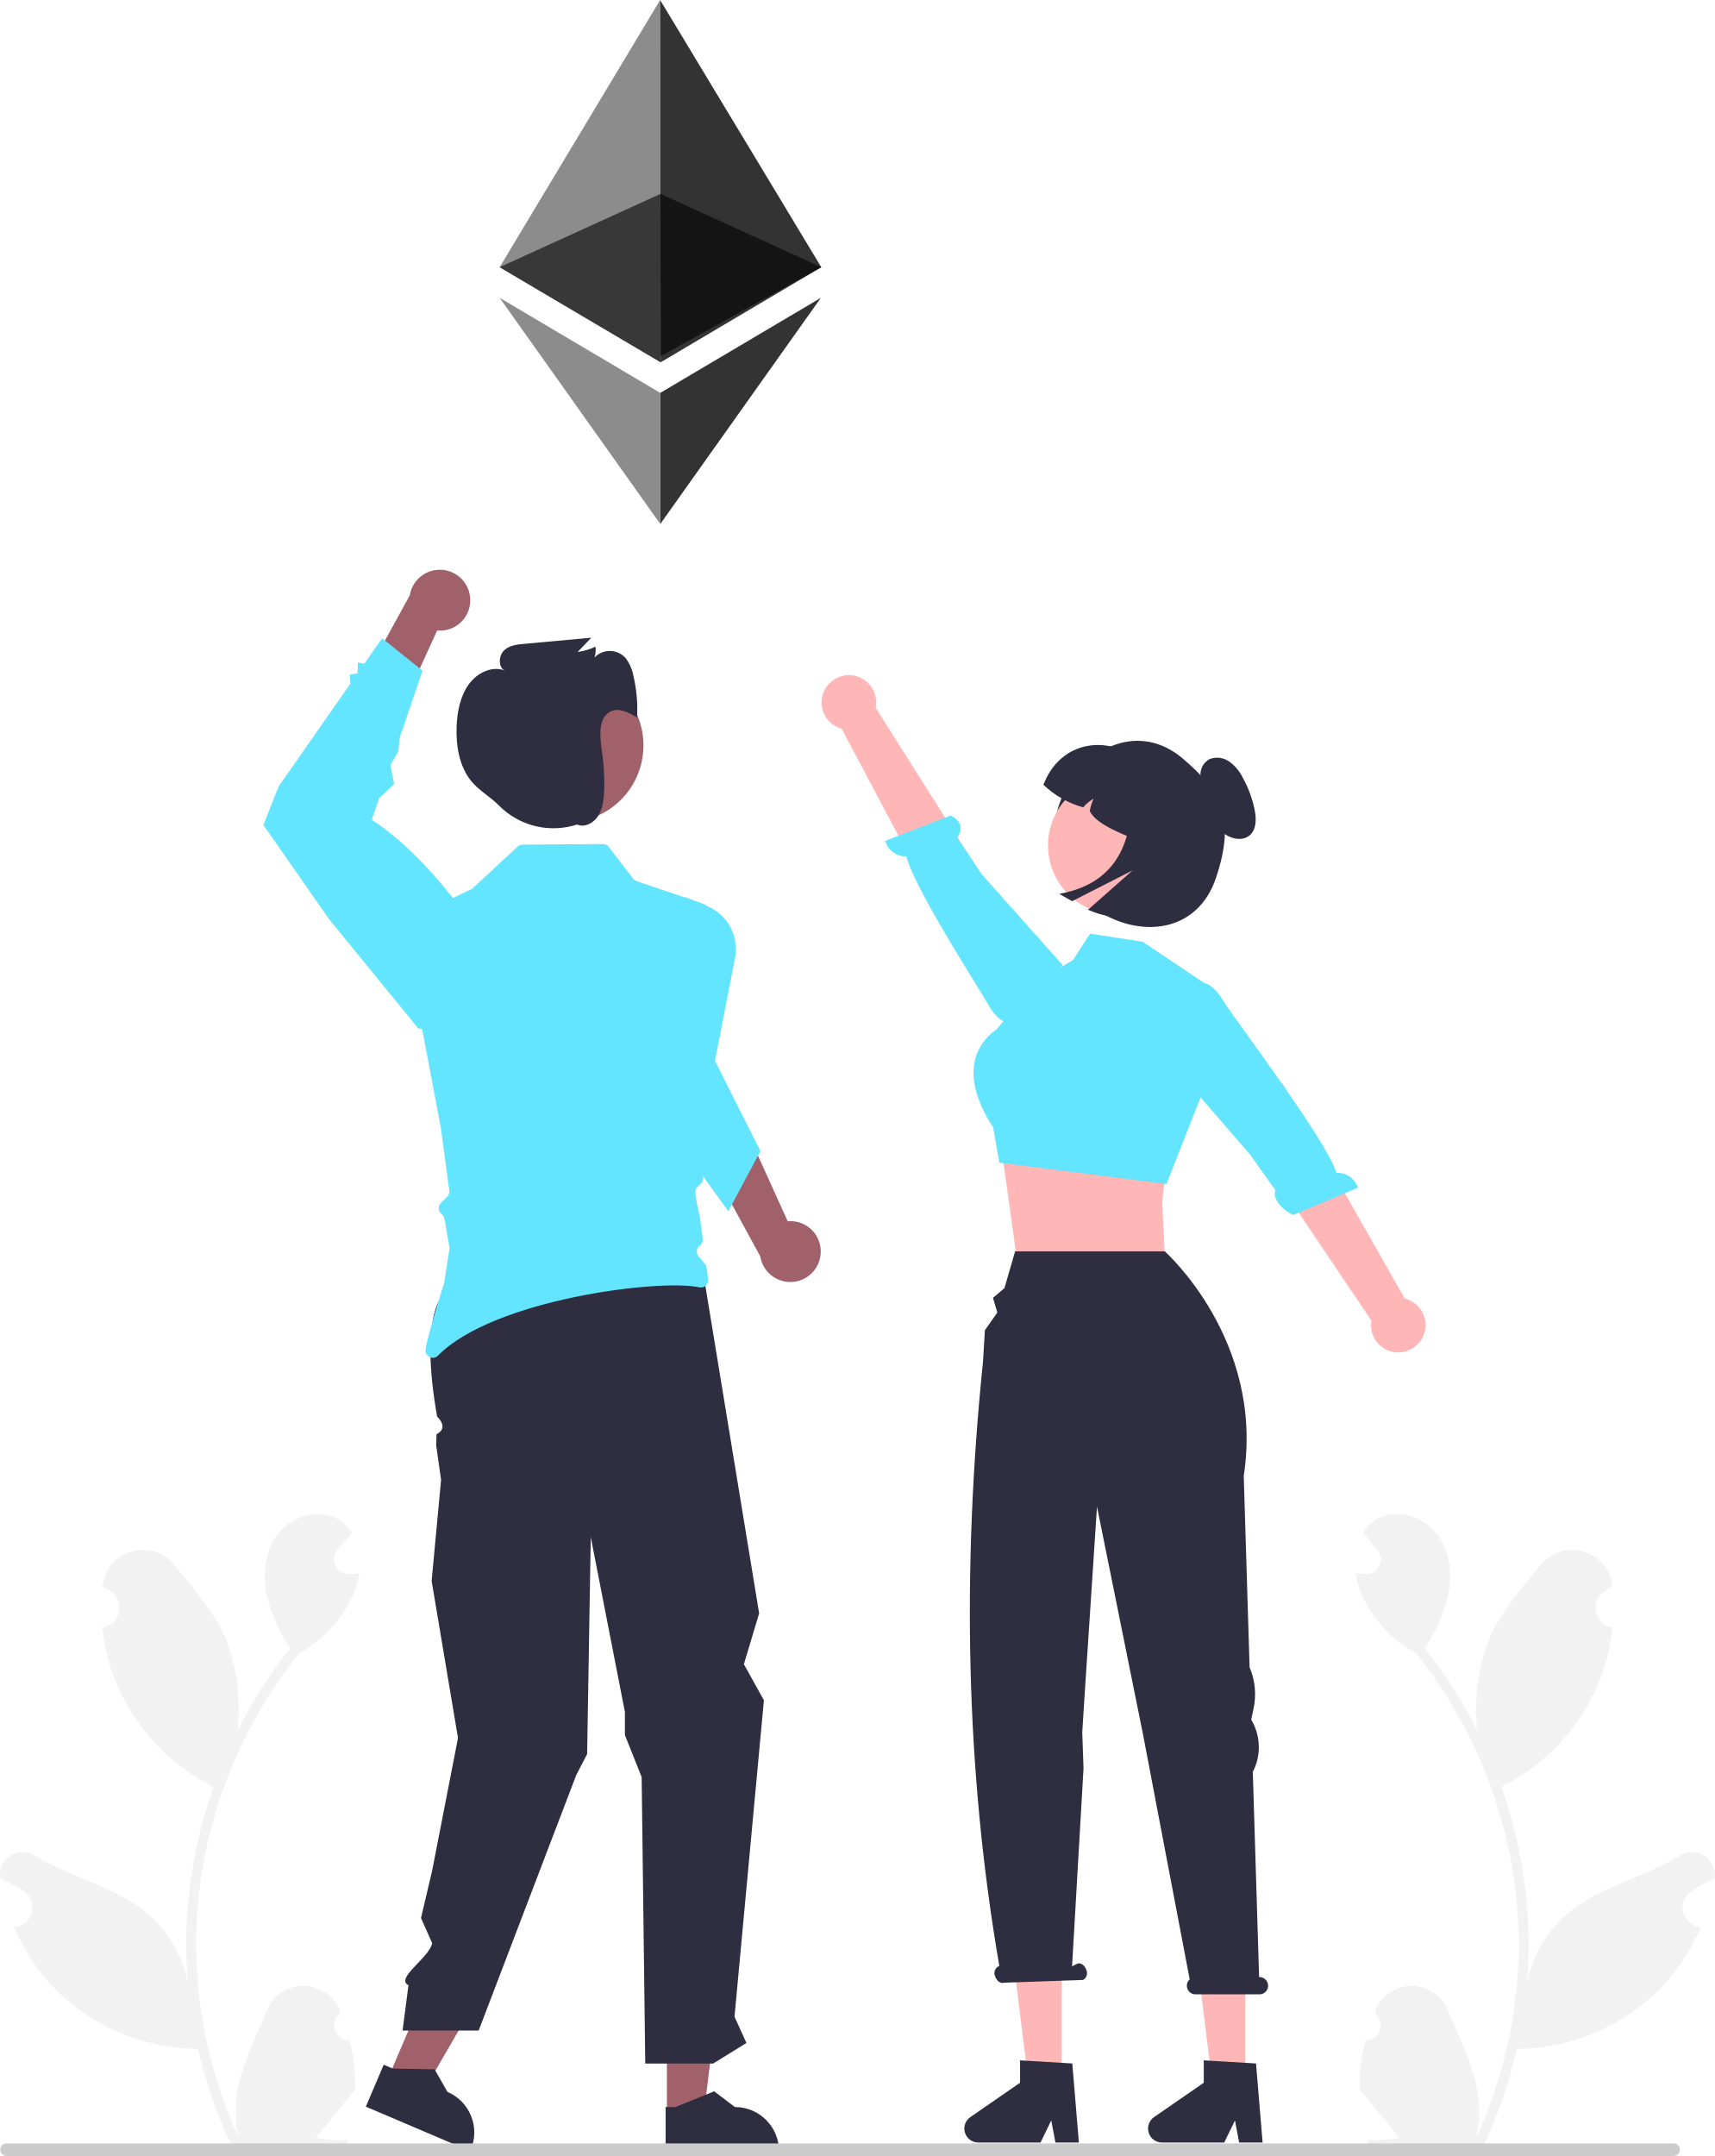
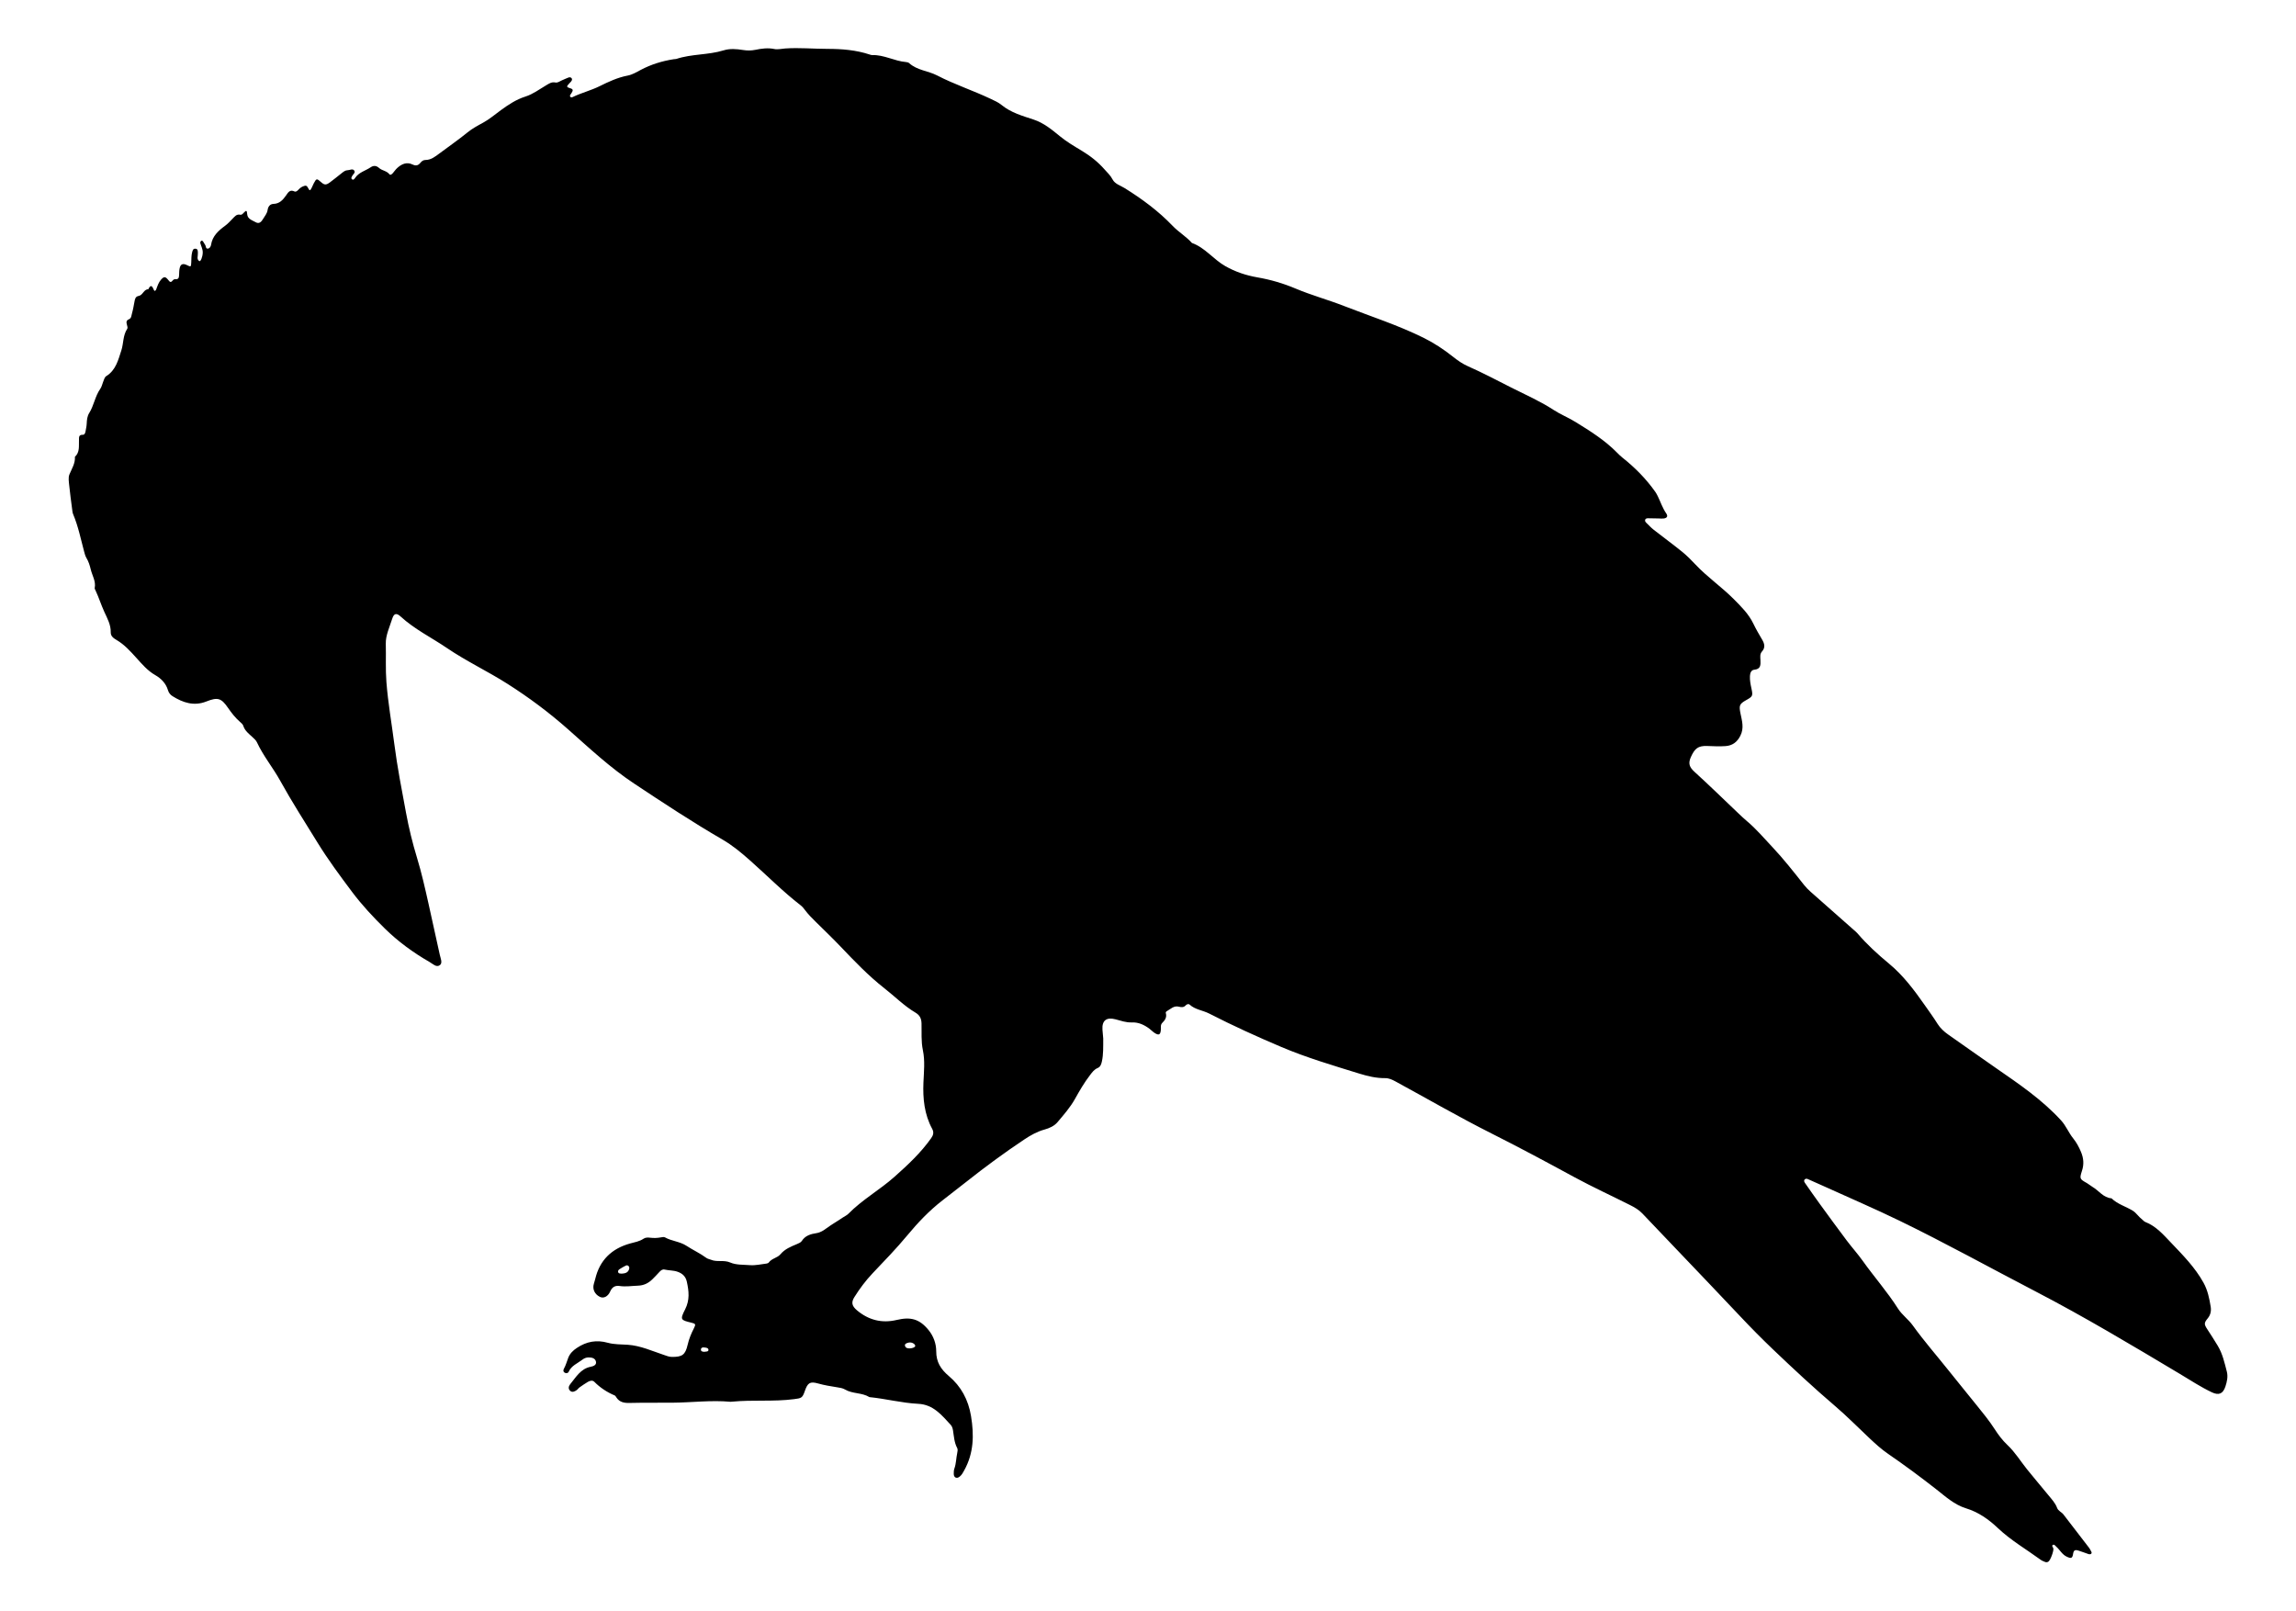
- <svg xmlns="http://www.w3.org/2000/svg" data-name="Layer 1" width="423.876" height="532.804" viewBox="0 0 423.876 532.804">
-   <path d="M474.453,687.758a3.613,3.613,0,0,1-2.619-6.263c.091-.362.156-.622.248-.984q-.049-.118-.098-.236a9.703,9.703,0,0,0-17.898.067c-2.927,7.051-6.654,14.113-7.572,21.568a28.705,28.705,0,0,0,.504,9.872A115.086,115.086,0,0,1,436.548,663.983a111.08,111.08,0,0,1,.689-12.392q.571-5.06,1.584-10.047a116.419,116.419,0,0,1,23.087-49.342,30.983,30.983,0,0,0,12.886-13.369,23.633,23.633,0,0,0,2.149-6.458c-.627.082-1.265.134-1.892.175-.195.01-.401.021-.597.031l-.074.003a3.58,3.58,0,0,1-2.94-5.832q.406-.5.813-.999c.411-.514.833-1.018,1.244-1.532a1.782,1.782,0,0,0,.134-.154c.473-.586.946-1.162,1.419-1.748a10.352,10.352,0,0,0-3.394-3.28c-4.741-2.777-11.281-.854-14.706,3.435-3.435,4.288-4.083,10.304-2.89,15.662a41.485,41.485,0,0,0,5.738,12.793c-.257.329-.525.648-.782.977a117.171,117.171,0,0,0-12.23,19.375,48.709,48.709,0,0,0-2.908-22.624c-2.783-6.715-8.001-12.37-12.595-18.175-5.519-6.973-16.835-3.93-17.807,4.909q-.014.128-.028.257,1.024.577,2.004,1.226a4.901,4.901,0,0,1-1.976,8.919l-.1.015a48.767,48.767,0,0,0,1.285,7.291,50.21,50.21,0,0,0,25,31.468c.401.206.792.411,1.193.607a119.597,119.597,0,0,0-6.438,30.296,113.434,113.434,0,0,0,.082,18.315l-.031-.216a29.974,29.974,0,0,0-10.232-17.308c-7.874-6.469-18.999-8.851-27.494-14.05a5.625,5.625,0,0,0-8.616,5.473q.017.114.035.227a32.925,32.925,0,0,1,3.692,1.779q1.024.578,2.004,1.226a4.901,4.901,0,0,1-1.976,8.919l-.1.015c-.072.01-.134.021-.206.031a48.808,48.808,0,0,0,8.978,14.058A50.254,50.254,0,0,0,437,689.929h.01a119.563,119.563,0,0,0,8.032,23.447h28.692c.103-.319.195-.648.288-.967a32.599,32.599,0,0,1-7.939-.473c2.129-2.612,4.257-5.245,6.386-7.857a1.781,1.781,0,0,0,.134-.154c1.08-1.337,2.17-2.663,3.25-4l.001-.002a47.75,47.75,0,0,0-1.399-12.164Z" transform="translate(-388.0619 -183.5979)" fill="#f2f2f2" />
-   <path d="M725.547,687.758a3.613,3.613,0,0,0,2.619-6.263c-.091-.362-.156-.622-.248-.984q.049-.118.098-.236a9.703,9.703,0,0,1,17.898.067c2.927,7.051,6.654,14.113,7.572,21.568a28.705,28.705,0,0,1-.504,9.872A115.086,115.086,0,0,0,763.452,663.983a111.08,111.08,0,0,0-.689-12.392q-.571-5.06-1.584-10.047a116.419,116.419,0,0,0-23.087-49.342,30.983,30.983,0,0,1-12.886-13.369,23.633,23.633,0,0,1-2.149-6.458c.627.082,1.265.134,1.892.175.195.01.401.021.597.031l.074.003a3.58,3.58,0,0,0,2.94-5.832q-.406-.5-.813-.999c-.411-.514-.833-1.018-1.244-1.532a1.782,1.782,0,0,1-.134-.154c-.473-.586-.946-1.162-1.419-1.748a10.352,10.352,0,0,1,3.394-3.28c4.741-2.777,11.281-.854,14.706,3.435,3.435,4.288,4.083,10.304,2.89,15.662a41.485,41.485,0,0,1-5.738,12.793c.257.329.525.648.782.977a117.171,117.171,0,0,1,12.23,19.375,48.709,48.709,0,0,1,2.908-22.624c2.783-6.715,8.001-12.37,12.595-18.175,5.519-6.973,16.835-3.93,17.807,4.909q.014.128.028.257-1.024.577-2.004,1.226a4.901,4.901,0,0,0,1.976,8.919l.1.015a48.767,48.767,0,0,1-1.285,7.291,50.21,50.21,0,0,1-25,31.468c-.401.206-.792.411-1.193.607a119.597,119.597,0,0,1,6.438,30.296,113.434,113.434,0,0,1-.082,18.315l.031-.216a29.974,29.974,0,0,1,10.232-17.308c7.874-6.469,18.999-8.851,27.494-14.05a5.625,5.625,0,0,1,8.616,5.473q-.017.114-.035.227a32.925,32.925,0,0,0-3.692,1.779q-1.024.578-2.004,1.226a4.901,4.901,0,0,0,1.976,8.919l.1.015c.072.01.134.021.206.031a48.808,48.808,0,0,1-8.978,14.058A50.254,50.254,0,0,1,763,689.929h-.01a119.563,119.563,0,0,1-8.032,23.447H726.266c-.103-.319-.195-.648-.288-.967a32.599,32.599,0,0,0,7.939-.473c-2.129-2.612-4.257-5.245-6.386-7.857a1.781,1.781,0,0,1-.134-.154c-1.08-1.337-2.17-2.663-3.25-4l-.001-.002a47.75,47.75,0,0,1,1.399-12.164Z" transform="translate(-388.0619 -183.5979)" fill="#f2f2f2" />
-   <polygon points="95.525 514.522 103.913 518.096 121.692 487.445 109.312 482.17 95.525 514.522" fill="#a0616a" />
-   <polygon points="164.839 522.46 173.956 522.459 178.294 487.291 164.837 487.292 164.839 522.46" fill="#a0616a" />
-   <path d="M552.58,715.569l28.037-.001V715.213a10.914,10.914,0,0,0-10.913-10.913h-.001l-5.121-3.885-9.555,3.886-2.447 0Z" transform="translate(-388.0619 -183.5979)" fill="#2f2e41" />
-   <path d="M478.487,704.209,504.28,715.2l.139-.326a10.914,10.914,0,0,0-5.761-14.318l-.001-0-3.188-5.582-10.314-.172-2.252-.96Z" transform="translate(-388.0619 -183.5979)" fill="#2f2e41" />
-   <path d="M561.844,497.923,575.701,582.297l-3.771,12.573,4.948,8.905-7.267,78.204,2.95,6.494-8.242,5.083H547.549l-.89-70.799-4.143-10.395V606.634l-8.433-43.171-.9,53.613-2.692,5.193-24.119,63.138H487.567l1.454-11.204h0c-3.369-1.706,5.059-6.691,5.868-10.38l-2.769-6.23,2.769-11.768,6.378-32.729-6.517-38.806,2.334-24.978-1.215-8.544.092-2.763s3.214-1.24.145-4.336c-4.25-24.091.978-29.319.978-29.319L518.01,492.102Z" transform="translate(-388.0619 -183.5979)" fill="#2f2e41" />
-   <circle id="a947ada5-bf6f-4e8a-be72-c0404926012e" data-name="ab6171fa-7d69-4734-b81c-8dff60f9761b" cx="140.038" cy="184.204" r="19.004" fill="#a0616a" />
-   <path d="M504.273,331.347a7.478,7.478,0,0,1-8.159,8.058l-11.042,24.173-7.328-11.706,11.609-21.161a7.519,7.519,0,0,1,14.92.635Z" transform="translate(-388.0619 -183.5979)" fill="#a0616a" />
-   <path d="M563.09,499.739a1.786,1.786,0,0,1-2.15,1.99c-9.95-2.15-51.01,3.01-64.61,16.87a1.796,1.796,0,0,1-3.08-1.39c.24-2.98,4.57-16.46,4.57-16.46l1.32-8.4a1.947,1.947,0,0,0,0-.59l-1.21-6.95a1.821,1.821,0,0,0-.5-.96l-.41-.41a1.799,1.799,0,0,1,0-2.54l1.59-1.58a1.841,1.841,0,0,0,.51-1.51l-2.11-15.6c-.01-.03-.01-.07-.02-.1l-9.32-49.22a1.798,1.798,0,0,1,.99-1.95l15.84-7.57a1.767,1.767,0,0,0,.45-.3l11.06-10.26a1.854,1.854,0,0,1,1.2-.48l19.88-.15a1.81,1.81,0,0,1,1.43.7l6.05,7.87a1.794,1.794,0,0,0,.84.6l4.1,1.39,11.84,4.02.55.19a1.784,1.784,0,0,1,1.2,1.62.859.859,0,0,1,.01.16l-2.96,61.26a1.94,1.94,0,0,0,.14.79l1.42,3.31a1.805,1.805,0,0,1-.41,2c-.42.4-.9.86-1.2,1.2-.61.67.69,5.98.89,6.75a1.414,1.414,0,0,1,.04.2l.73,5.49a1.784,1.784,0,0,1-.74,1.69,1.789,1.789,0,0,0-.32,2.62l1.6,1.89a1.908,1.908,0,0,1,.41.93Z" transform="translate(-388.0619 -183.5979)" fill="#63e4ff" />
-   <path d="M523.238,385.876q-.122-.268-.243-.538c.031.001.062.005.093.006Z" transform="translate(-388.0619 -183.5979)" fill="#2f2e41" />
-   <path d="M590.903,493.488a7.478,7.478,0,0,0-8.138-8.079l-10.98-24.202-7.358,11.687,11.555,21.191a7.519,7.519,0,0,0,14.921-.597Z" transform="translate(-388.0619 -183.5979)" fill="#a0616a" />
-   <path d="M576.02,468.079l-.61,1.14-6.43,12.02-.9,1.68-6.28-8.65-20.61-28.38,2.93-17.8,5.39-22.3,7.99-.46,5.6,2.29h0a11.499,11.499,0,0,1,6.64,12.723L564.78,445.739Z" transform="translate(-388.0619 -183.5979)" fill="#63e4ff" />
-   <path d="M544.645,350.702a10.695,10.695,0,0,0-1.86-4.373,5.23,5.23,0,0,0-7.791-.237,5.735,5.735,0,0,0,.252-2.69,14.571,14.571,0,0,1-4.399,1.308l3.372-3.521-16.787,1.542c-1.733.159-3.606.385-4.878,1.701-1.272,1.316-1.343,4.125.265,4.859-3.169-1.193-6.807.539-8.898,3.441-2.091,2.902-2.86,6.73-3.002,10.443-.183,4.815.714,9.942,3.654,13.487,1.922,2.318,4.543,3.764,6.67,5.849l.064.063a18.908,18.908,0,0,0,18.303,5.099c.363-.1.723-.21,1.085-.314,1.809.818,4.062-.3,5.204-2.12,1.218-1.94,1.458-4.422,1.51-6.786a55.635,55.635,0,0,0-.57-9.245c-.503-3.446-.957-7.86,1.772-9.591,2.125-1.348,4.765-.018,6.905,1.302A35.53,35.53,0,0,0,544.645,350.702Z" transform="translate(-388.0619 -183.5979)" fill="#2f2e41" />
-   <path d="M504.121,438.679l-12.663-.914-21.977-26.907L453.168,387.475l3.757-9.506,17.759-25.442L474.5,350.329l1.965-.354.035-2.646,1.631.259L482.5,341.329l10,8-5.655,16.613L486.5,369.329l-1.957,3.373.957,4.627-3.74,3.549-1.801,5.289c7.768,5.109,15.135,12.752,22.317,22.317Z" transform="translate(-388.0619 -183.5979)" fill="#63e4ff" />
-   <polygon points="288.635 284.344 287.262 297.074 288.07 313.768 251.094 309.375 247.619 284.344 252.046 284.387 288.635 284.344" fill="#ffb6b6" />
-   <path d="M644.501,426.102l8.786-5.272,4.213-6.501,13,2,15.892,10.653-.156,24.161-9.853,25.059-41.296-5.272-1.569-8.839s-11.422-15.341.879-24.128Z" transform="translate(-388.0619 -183.5979)" fill="#63e4ff" />
-   <path d="M591.766,354.359a6.707,6.707,0,0,0,4.335,9.326l28.607,53.976L636.255,408.75l-31.75-50.255a6.743,6.743,0,0,0-12.738-4.136Z" transform="translate(-388.0619 -183.5979)" fill="#ffb6b6" />
-   <path d="M638.692,435.901s-2.651,2.351-6.421-4.141c-3.018-5.197-18.069-28.469-20.201-36.537a5.269,5.269,0,0,1-5.213-3.814l16.168-6.275c3.515,1.757,2.539,4.193,1.648,5.453l6.021,9.032,20.028,22.476-10.084,12.14Z" transform="translate(-388.0619 -183.5979)" fill="#63e4ff" />
-   <polygon points="307.814 515.476 299.73 515.476 295.882 484.294 307.814 484.294 307.814 515.476" fill="#ffb6b6" />
-   <path d="M700.142,713.08h-5.797l-1.035-5.474-2.65,5.474h-15.376a3.456,3.456,0,0,1-1.964-6.301l12.279-8.48v-5.534l12.915.771Z" transform="translate(-388.0619 -183.5979)" fill="#2f2e41" />
-   <polygon points="262.404 515.476 254.32 515.476 250.472 484.294 262.404 484.294 262.404 515.476" fill="#ffb6b6" />
-   <path d="M654.732,713.08H648.935l-1.035-5.474-2.65,5.474H629.874a3.456,3.456,0,0,1-1.964-6.301l12.279-8.48v-5.534l12.915.771Z" transform="translate(-388.0619 -183.5979)" fill="#2f2e41" />
-   <path d="M699.364,672.184h-.088l-1.555-50.7a13.258,13.258,0,0,0-.174-12.528l-.223-.403.577-2.675a17.041,17.041,0,0,0-.974-10.256l-1.45-47.294c5.182-33.582-19.513-55.483-19.513-55.483H638.971l-2.644,9.083L633.5,504.329l1.07,3.634L631.5,512.329l-.471,7.801c-5.25,51.152-4.298,100.999,4.034,149.292l-.227.115a1.919,1.919,0,0,0-.784,2.531c.385,1.115,1.36,1.791,2.178,1.508l19.537-.68a1.919,1.919,0,0,0,.784-2.531c-.385-1.115-1.36-1.791-2.178-1.508l-1.328.672,2.833-48.924-.314-8.936.648-10.138,2.995-45.601,11.335,56.076,11.578,60.741a2.13,2.13,0,0,0,1.436,3.709h15.809a2.136,2.136,0,0,0,0-4.273Z" transform="translate(-388.0619 -183.5979)" fill="#2f2e41" />
-   <path d="M739.877,513.705a6.707,6.707,0,0,0-4.605-9.196L705.102,451.391l-11.282,9.245,33.203,49.307a6.743,6.743,0,0,0,12.854,3.762Z" transform="translate(-388.0619 -183.5979)" fill="#ffb6b6" />
-   <path d="M683.877,426.945s2.581-2.427,6.539,3.952c3.168,5.107,25.608,34.553,27.974,42.555a5.269,5.269,0,0,1,5.322,3.66l-15.977,6.744c-3.564-1.654-5.225-4.748-4.371-6.033L697.081,468.97l-23.554-27.192,8.452-13.112Z" transform="translate(-388.0619 -183.5979)" fill="#63e4ff" />
-   <path d="M803.283,714.849a1.549,1.549,0,0,1-1.553,1.553H389.679a1.553,1.553,0,0,1,0-3.106H801.729A1.549,1.549,0,0,1,803.283,714.849Z" transform="translate(-388.0619 -183.5979)" fill="#ccc" />
-   <path d="M651.182,379.266c-5.379,10.602-1.865,22.883,8.117,29.341,10.794,6.983,24.808,5.454,29.341-8.117,5.048-15.113.901-21.596-8.117-29.341C669.955,362.072,656.994,367.81,651.182,379.266Z" transform="translate(-388.0619 -183.5979)" fill="#2f2e41" />
-   <path d="M677.661,402.884a17.031,17.031,0,0,1-27.1-20.635l.148-.194a17.031,17.031,0,0,1,26.948,20.826Z" transform="translate(-388.0619 -183.5979)" fill="#ffb6b6" />
-   <path d="M645.969,377.549a23.27,23.27,0,0,0,9.823,5.566,10.177,10.177,0,0,1,2.589-2.145,10.887,10.887,0,0,0-.95,3.074c1.642,3.408,8.349,5.857,14.758,8.362L680.679,377.423l-11.237-6.367C660.412,364.813,649.782,367.477,645.969,377.549Z" transform="translate(-388.0619 -183.5979)" fill="#2f2e41" />
-   <path d="M687.083,371.168a5.234,5.234,0,0,1,4.948.723,11.028,11.028,0,0,1,3.23,3.929,28.169,28.169,0,0,1,2.929,7.982c.485,2.417.403,5.338-1.766,6.6-1.809,1.052-4.396.39-6.059-1.015a13.461,13.461,0,0,1-3.411-5.306,18.752,18.752,0,0,0-3.021-5.526l1.498.699a13.092,13.092,0,0,1-.652-4.46A4.319,4.319,0,0,1,687.083,371.168Z" transform="translate(-388.0619 -183.5979)" fill="#2f2e41" />
-   <path d="M667.647,373.131l12.056,6.831a14.128,14.128,0,0,1,5.327,19.256l0,0a21.929,21.929,0,0,1-28.039,9.202l11.016-9.725-14.945,7.614-3.191-1.808C665.899,401.588,668.991,389.016,667.647,373.131Z" transform="translate(-388.0619 -183.5979)" fill="#2f2e41" />
-   <polygon points="163.162 0 123.5 66.033 163.297 89.529 163.162 0" fill="#8c8c8c" />
-   <polygon points="202.998 66.033 163.162 0 163.297 89.529 202.998 66.033" fill="#333" />
-   <polygon points="123.5 66.033 163.249 47.916 163.297 89.529 123.5 66.033" fill="#383838" />
-   <polygon points="202.998 66.033 163.249 47.916 163.335 88.008 202.998 66.033" fill="#141414" />
-   <polygon points="202.901 73.595 163.2 97.091 163.2 129.5 202.901 73.595" fill="#333" />
-   <polygon points="123.498 73.595 163.2 97.091 163.2 129.5 123.498 73.595" fill="#8c8c8c" />
+ <svg xmlns="http://www.w3.org/2000/svg" enable-background="new 0 0 2426.423 1701.753" version="1.1" viewBox="0 0 2426.423 1701.753">
+   <path d="m1165.9 1097.5c-0.053 9.347 0.198 16.713-1.382 24.003-0.66 3.045-1.545 5.86-4.538 7.114-3.746 1.569-5.795 4.542-8.159 7.627-6.075 7.926-10.996 16.431-15.861 25.145-4.92 8.813-11.786 16.619-18.351 24.401-3.425 4.061-8.536 6.392-13.687 7.806-7.816 2.146-14.689 6.002-21.349 10.436-21.111 14.052-41.505 29.079-61.377 44.827-8.317 6.591-16.722 13.07-25.117 19.562-14.063 10.876-26.146 23.627-37.499 37.323-11.459 13.823-24.051 26.723-36.415 39.772-7.335 7.742-13.636 16.2-19.271 25.185-3.434 5.476-2.752 9.31 2.726 13.914 12.26 10.304 26.221 13.947 41.982 10.215 14.595-3.456 24.049-1.283 33.835 10.827 5.064 6.267 7.984 14.221 7.958 22.135-0.037 11.466 4.77 19.053 13.332 26.286 12.899 10.895 20.576 24.962 23.446 42.267 3.348 20.193 2.92 39.279-7.215 57.481-1.291 2.318-2.486 4.702-4.627 6.408-1.19 0.948-2.522 1.742-4.04 1.25-2.014-0.653-2.364-2.524-2.35-4.312 0.014-1.754 0.04-3.624 0.628-5.236 1.95-5.342 1.838-11.031 3.033-16.494 0.366-1.676 0.731-3.836 3e-3 -5.184-3.19-5.912-3.446-12.402-4.475-18.774-0.32-1.984-0.998-4.263-2.304-5.677-9.544-10.334-18.383-21.564-34.388-22.363-17.383-0.867-34.327-5.365-51.629-7.082-7.904-4.932-17.843-3.303-25.872-8.089-2.429-1.448-5.573-1.888-8.46-2.336-6.697-1.04-13.334-2.143-19.903-3.986-8.621-2.419-11.038-0.723-14.099 8.149-2.533 7.342-3.65 7.411-11.462 8.425-21.708 2.815-43.58 0.517-65.285 2.648-0.586 0.057-1.183 0.167-1.763 0.114-20.635-1.897-41.211 0.864-61.828 0.982-14.979 0.086-29.975-0.097-44.958 0.256-5.592 0.131-10.593-0.788-13.863-5.953-0.469-0.74-0.993-1.682-1.72-1.986-8.16-3.424-15.347-8.182-21.617-14.494-1.683-1.694-4.558-1.137-6.695 0.152-3.019 1.821-5.949 3.799-8.824 5.84-1.186 0.842-2.007 2.211-3.212 3.011-1.992 1.321-4.391 2.539-6.517 0.749-2.485-2.092-1.889-5.027-0.126-7.149 6.134-7.379 10.926-16.324 21.71-18.428 2.65-0.517 6.461-1.751 5.451-5.613-0.94-3.591-4.528-4.265-7.947-4.226-2.444 0.028-4.57 0.975-6.499 2.458-5.069 3.896-11.488 6.211-14.338 12.708-0.566 1.289-2.277 1.909-3.854 1.129-2.052-1.017-2.091-2.774-1.134-4.47 2.051-3.635 3.039-7.661 4.551-11.492 1.779-4.506 5.027-7.689 9.138-10.418 10.201-6.771 20.703-8.752 32.747-5.385 6.673 1.865 13.967 1.603 20.995 2.083 13.448 0.918 25.558 6.535 38.075 10.7 2.799 0.932 5.434 2.102 8.489 2.137 10.943 0.126 14.266-2.153 16.709-12.8 1.403-6.114 3.711-11.767 6.549-17.297 2.248-4.379 1.919-4.996-2.38-6.029-11.671-2.803-12.384-3.165-6.786-14.194 4.995-9.84 3.961-19.242 1.764-29.164-1.22-5.512-4.549-8.624-9.659-10.472-4.52-1.635-9.32-1.286-13.915-2.369-2.138-0.503-3.891 0.89-5.365 2.495-2.394 2.605-4.812 5.196-7.337 7.672-4.321 4.236-9.052 6.678-15.61 6.89-6.404 0.207-12.705 1.314-19.217 0.317-4.262-0.652-7.713 0.848-9.792 5.61-2.546 5.832-7.219 7.772-11.061 5.852-5.472-2.736-7.965-8.153-6.314-13.693 0.504-1.69 1.042-3.375 1.446-5.09 4.718-20.005 17.383-32.195 36.942-37.608 4.813-1.332 9.799-2.09 14.086-5 2.019-1.371 4.475-1.392 6.858-1.099 3.836 0.472 7.633 0.407 11.445-0.328 1.421-0.274 3.243-0.654 4.347-0.034 7.187 4.037 15.727 4.31 22.813 8.953 6.842 4.483 14.39 7.889 21.023 12.807 1.352 1.002 3.251 1.243 4.86 1.924 6.476 2.741 13.459-0.115 20.452 2.949 6.009 2.632 13.806 2.209 20.806 2.748 5.751 0.443 11.653-0.995 17.478-1.691 0.822-0.098 1.874-0.508 2.322-1.131 3.103-4.325 9.106-4.887 12.136-8.497 4.852-5.781 11.134-8.246 17.595-10.939 1.879-0.783 4.148-1.734 5.158-3.303 3.762-5.844 9.478-7.339 15.737-8.331 4.071-0.646 7.337-2.839 10.782-5.389 5.334-3.948 11.28-7.198 16.786-11.031 1.933-1.345 4.249-2.282 5.861-3.924 14.711-14.983 33.178-25.248 48.795-39.143 14.139-12.581 27.899-25.367 38.836-40.923 2.187-3.111 3.01-6.043 0.977-9.787-8.282-15.253-9.943-32.03-9.223-48.844 0.492-11.5 1.784-22.917-0.597-34.287-1.958-9.351-1.178-18.795-1.422-28.199-0.134-5.164-1.785-8.708-6.493-11.49-11.985-7.08-21.767-17.085-32.673-25.609-16.788-13.122-31.43-28.443-46.077-43.806-8.544-8.961-17.485-17.546-26.308-26.238-4.206-4.143-8.388-8.284-11.897-13.067-1.211-1.65-2.581-3.287-4.187-4.53-18.875-14.601-35.633-31.592-53.45-47.384-9.268-8.215-18.535-15.984-29.415-22.294-31.862-18.479-62.615-38.762-93.326-59.137-25.251-16.752-47.12-37.267-69.608-57.176-20.128-17.821-41.527-33.779-64.26-48.218-20.931-13.294-43.433-23.878-63.902-37.79-16.282-11.066-34.165-19.781-48.847-33.237-4.503-4.127-7.144-3.393-8.964 2.398-2.726 8.674-6.998 17.589-6.761 26.297 0.367 13.472-0.395 26.971 0.649 40.447 1.709 22.066 5.571 43.836 8.391 65.747 3.123 24.268 7.851 48.275 12.305 72.312 2.992 16.15 6.879 32.084 11.701 47.906 4.775 15.669 8.412 31.835 12.013 47.911 4.058 18.116 8.068 36.244 12.002 54.387 0.793 3.657 3.141 8.517 0.2 10.872-3.688 2.953-7.609-1.3-11.006-3.244-17.217-9.854-33.277-21.618-47.318-35.408-12.324-12.104-24.223-24.84-34.704-38.833-12.737-17.006-25.382-34.038-36.512-52.138-13.274-21.587-27.02-42.926-39.266-65.088-7.702-13.939-17.944-26.256-24.665-40.743-0.948-2.044-2.857-3.728-4.567-5.314-3.867-3.587-8.169-6.701-9.858-12.148-0.478-1.543-2.077-2.849-3.391-4.002-4.913-4.311-8.897-9.329-12.597-14.725-7.285-10.627-11.031-11.62-23.001-6.884-13.118 5.19-24.742 1.297-35.881-5.697-2.33-1.463-3.954-3.699-4.704-6.26-2.141-7.306-7.352-12.44-13.383-15.886-8.229-4.701-14.053-11.687-20.12-18.381-6.347-7.002-12.554-13.921-20.808-18.756-3.06-1.792-6.26-3.993-6.156-8.049 0.206-8.001-3.62-14.788-6.736-21.575-3.443-7.501-5.871-15.373-9.378-22.815-0.375-0.795-0.979-1.738-0.831-2.484 1.423-7.146-2.591-13.038-4.145-19.507-1.049-4.369-2.291-8.436-4.604-12.289-1.184-1.972-1.796-4.339-2.398-6.599-3.55-13.316-6.276-26.867-11.658-39.652-0.666-1.583-0.802-3.416-1.027-5.153-1.095-8.469-2.283-16.93-3.129-25.424-0.377-3.79-1.124-8.105 0.23-11.385 2.514-6.094 6.265-11.661 5.825-18.65 5.293-4.848 4.018-11.352 4.287-17.419 0.131-2.949-0.613-5.962 4.101-5.86 1.954 0.042 2.588-2.15 2.896-3.949 0.447-2.613 1.077-5.228 1.175-7.86 0.145-3.91 0.627-7.968 2.598-11.097 5.066-8.048 6.207-17.81 11.708-25.579 1.581-2.233 2.005-4.883 3.006-7.321 0.887-2.16 1.568-5.073 3.278-6.116 10.228-6.242 12.785-17.394 15.999-27.186 2.419-7.37 1.548-15.881 6.277-22.931 0.629-0.938 0-2.901-0.383-4.298-0.689-2.515-0.849-4.542 2.159-5.731 2.59-1.024 2.556-3.874 3.161-5.996 1.208-4.236 1.917-8.619 2.739-12.958 0.512-2.703 1.041-5.106 4.45-5.713 4.389-0.78 5.179-6.968 10.154-7.08 2.335-5.019 3.913-3.874 5.664 0.477 0.923 2.295 2.128 1.065 2.716-0.521 1.331-3.592 2.455-7.273 5.122-10.195 2.964-3.247 4.507-3.352 7.503 0.457 1.598 2.032 2.618 3.145 4.562 0.709 0.782-0.98 1.765-1.626 3.009-1.51 3.4 0.318 3.787-1.812 3.896-4.426 0.11-2.642 0.096-5.37 0.776-7.887 1.02-3.778 3.563-4.521 7.394-2.64 4.371 2.146 4.458 2.15 4.695-2.831 0.168-3.532 0.013-7.075 0.905-10.549 0.532-2.072 1.035-4.247 3.805-3.865 2.33 0.321 2.183 2.378 2.278 4.127 0.016 0.293-0.036 0.591-0.014 0.884 0.199 2.756-1.532 6.021 1.492 8.036 1.389 0.925 3.524-4.206 3.674-8.882 0.118-3.695-1.714-6.815-2.593-10.212-0.168-0.648 0.304-1.76 0.85-2.225 0.805-0.686 1.666 0.025 2.16 0.734 0.838 1.202 1.506 2.52 2.297 3.757 0.842 1.317 0.259 4.023 2.848 3.622 1.881-0.291 2.954-2.239 3.203-3.874 1.452-9.541 7.935-15.158 15.128-20.439 2.826-2.075 5.186-4.799 7.681-7.304 2.269-2.279 4.138-5.039 8.137-4.141 1.48 0.332 2.628-1.047 3.645-2.143 2.785-2.998 3.326-2.324 3.618 1.604 0.381 5.129 5.481 6.45 9.097 8.503 3.587 2.037 5.937-0.52 7.751-3.623 1.771-3.03 4.207-5.641 4.727-9.368 0.488-3.502 2.433-6.302 6.186-6.421 6.428-0.204 9.965-4.219 13.265-8.892 2.159-3.057 3.976-6.704 9.024-4.254 1.576 0.765 3.305-0.957 4.495-2.271 1.647-1.819 3.662-2.955 5.953-3.639 1.515-0.452 2.495-0.221 3.435 1.525 2.156 4.002 2.391 3.918 4.18 0.613 0.84-1.553 1.409-3.252 2.241-4.809 2.837-5.308 3.15-5.345 7.653-1.327 3.513 3.134 5.268 3.331 9.315 0.374 4.281-3.129 8.358-6.534 12.537-9.803 1.862-1.457 3.737-3.081 6.217-3.11 2.303-0.027 5.113-1.816 6.786 0.036 2.086 2.31-0.899 4.106-1.92 6.045-0.547 1.038-1.372 2.275-0.468 3.217 1.562 1.628 2.829-0.043 3.507-1.074 3.994-6.075 11.039-7.642 16.589-11.388 2.87-1.937 5.87-1.894 8.817 0.798 3.122 2.851 8.013 2.913 10.876 6.603 1.04 1.341 2.671-0.023 3.666-1.182 1.536-1.79 2.875-3.789 4.6-5.371 4.627-4.243 10.037-6.699 16.116-3.776 3.706 1.782 6.097 1.108 8.432-1.778 1.345-1.663 2.972-2.941 5.204-2.952 6.044-0.029 10.334-3.512 14.886-6.913 9.909-7.404 20.09-14.434 29.7-22.252 5.025-4.088 10.723-7.141 16.448-10.25 6.675-3.625 12.565-8.706 18.753-13.213 8.094-5.897 16.22-11.31 26.092-14.437 7.692-2.436 14.559-7.582 21.646-11.772 3.087-1.825 5.869-3.862 9.781-3.058 2.472 0.508 4.488-1.121 6.62-2.083 2.416-1.09 4.826-2.202 7.298-3.15 1.106-0.424 2.429-0.398 3.257 0.641 1.181 1.482 0.156 2.718-0.737 3.879-0.355 0.463-0.834 0.828-1.232 1.261-3.77 4.107-3.78 4.146 1.58 5.905 1.439 0.472 1.899 1.487 1.465 2.642-0.506 1.346-1.403 2.563-2.238 3.762-0.564 0.81-0.701 1.593-0.093 2.32 0.674 0.807 1.668 0.605 2.439 0.231 9.256-4.492 19.29-6.935 28.585-11.541 9.377-4.646 19.024-9.167 29.554-11.162 4.942-0.937 9.326-3.62 13.745-5.968 11.024-5.856 22.762-9.446 35.054-11.351 0.873-0.135 1.815-0.01 2.633-0.281 16.263-5.39 33.733-4.031 50.105-9.092 6.477-2.002 13.492-1.436 20.22-0.362 4.435 0.708 8.661 0.762 13.111-0.149 6.611-1.355 13.255-2.291 20.158-0.866 3.605 0.744 7.585-0.308 11.395-0.571 14.978-1.035 29.963 0.418 44.939 0.42 14.8 1e-3 30.01 1.182 44.438 5.987 0.836 0.278 1.728 0.603 2.583 0.573 12.528-0.438 23.561 6.373 35.792 7.373 1.14 0.093 2.512 0.413 3.311 1.139 8.429 7.661 20.029 8.067 29.545 13.004 18.302 9.496 37.911 15.874 56.476 24.677 3.985 1.889 8.186 3.707 11.543 6.464 10.048 8.251 22.17 11.578 34.107 15.544 10.555 3.506 19.131 10.561 27.483 17.428 7.368 6.059 15.467 10.772 23.493 15.615 8.908 5.375 16.844 11.623 23.711 19.442 3.062 3.486 6.404 6.446 8.659 10.802 2.466 4.764 8.328 6.351 12.767 9.118 18.339 11.429 35.634 24.164 50.591 39.797 6.355 6.642 14.36 11.303 20.473 18.143 13.942 4.976 22.721 17.361 35.289 24.495 10.743 6.098 22.071 9.798 33.943 11.865 14.013 2.439 27.347 6.348 40.515 11.907 16.516 6.972 33.968 11.692 50.689 18.221 28.245 11.028 57.23 20.273 84.461 33.77 11.051 5.478 21.4 12.335 31.092 20.038 4.874 3.874 9.904 7.407 15.619 9.933 15.625 6.906 30.75 14.907 45.956 22.607 14.926 7.558 30.384 14.279 44.479 23.5 7.404 4.844 15.744 8.163 23.211 12.769 15.511 9.567 31.064 19.26 43.976 32.437 1.849 1.887 3.759 3.745 5.825 5.384 13.184 10.462 24.907 22.316 34.627 36.09 1.013 1.435 1.837 3.021 2.613 4.603 2.978 6.064 5.031 12.55 8.956 18.196 2.046 2.943 0.808 4.953-2.813 5.356-1.742 0.194-3.53-0.02-5.297-0.055-3.538-0.069-7.076-0.193-10.613-0.186-1.417 3e-3 -3.09-0.088-3.598 1.742-0.348 1.254 0.432 2.244 1.287 3.069 2.542 2.452 4.938 5.098 7.705 7.267 9.966 7.812 20.204 15.281 30.047 23.242 5.013 4.055 9.615 8.681 14.03 13.397 12.502 13.352 27.69 23.708 40.543 36.643 7.863 7.913 15.833 15.74 20.781 26.059 2.799 5.837 6.118 11.435 9.394 17.029 2.46 4.2 3.309 8.279-0.207 12.201-2.519 2.81-1.826 5.993-1.708 9.214 0.175 4.802 0.509 9.52-6.49 10.16-3.277 0.3-4.454 3.406-4.62 6.667-0.229 4.477 0.634 8.768 1.579 13.113 1.728 7.947 1.355 8.488-5.628 12.395-7.298 4.084-7.608 5.861-5.873 14.35 1.552 7.594 3.875 15.106-0.164 23.175-3.493 6.978-8.534 10.479-15.701 11.008-6.44 0.476-12.956 0.115-19.43-0.112-9.675-0.339-13.139 2.72-17.195 11.671-3.157 6.968-1.419 10.876 3.874 15.682 15.705 14.26 30.859 29.127 46.25 43.735 2.992 2.84 5.981 5.697 9.139 8.347 9.735 8.169 17.879 17.831 26.561 27.034 12.193 12.926 23.029 26.812 34.009 40.663 2.001 2.524 4.336 4.829 6.75 6.973 15.203 13.504 30.475 26.93 45.716 40.392 1.325 1.171 2.723 2.296 3.865 3.632 9.994 11.688 21.282 21.989 33.121 31.778 15.129 12.509 26.795 28.114 37.964 44.075 4.553 6.507 9.238 12.914 13.465 19.674 2.75 4.398 6.784 8.166 11.166 11.23 16.911 11.822 33.712 23.799 50.677 35.55 24.199 16.762 48.663 33.303 68.733 55.298 5.225 5.726 7.932 12.974 12.737 18.917 3.502 4.332 6.116 9.199 8.297 14.442 2.765 6.647 3.212 12.929 1.012 19.747-2.756 8.543-2.458 8.741 5.314 13.14 2.034 1.151 3.787 2.793 5.811 3.964 6.749 3.906 11.337 11.415 20.049 12.041 6.489 6.328 15.318 8.605 22.719 13.258 3.499 2.2 5.965 6.31 9.498 8.951 1.177 0.88 2.124 2.25 3.425 2.751 11.438 4.404 19.244 13.527 27.272 21.934 12.547 13.139 25.391 26.146 34.345 42.326 4.4 7.952 6.128 16.539 7.549 25.241 0.715 4.378 0.013 8.583-3.147 12.417-4.061 4.926-3.838 6.307-0.25 11.751 3.723 5.651 7.347 11.345 10.849 17.145 5.169 8.563 7.189 18.028 9.631 27.376 1.35 5.169 0.182 10.594-1.5 15.682-2.546 7.697-6.903 9.679-14.273 6.19-11.747-5.561-22.589-12.745-33.724-19.395-50.372-30.079-100.7-60.243-152.79-87.301-47.876-24.869-95.072-51.063-143.61-74.631-25.98-12.615-52.545-24.028-78.853-35.966-5.906-2.68-11.841-5.295-17.766-7.933-1.105-0.492-2.281-0.817-3.315 0.03-1.522 1.245-0.821 2.757-0.01 3.922 5.217 7.5 10.448 14.993 15.824 22.38 9.365 12.868 18.745 25.726 28.301 38.452 5.476 7.292 11.639 14.083 16.92 21.506 12.112 17.025 26.023 32.697 37.249 50.405 4.222 6.66 11.009 11.375 15.69 17.891 11.863 16.511 25.282 31.802 37.933 47.693 9.866 12.393 19.934 24.61 29.845 36.954 6.383 7.949 12.927 15.87 18.492 24.526 3.959 6.157 8.358 12.103 13.784 17.195 7.997 7.504 13.665 16.904 20.458 25.374 7.538 9.399 15.401 18.592 23.058 27.927 3.347 4.081 7.017 7.995 8.905 13.08 1.224 3.296 4.708 4.374 6.67 6.909 9.157 11.833 18.271 23.699 27.366 35.579 0.708 0.926 1.135 2.063 1.731 3.08 0.607 1.035 1.286 2.177 0.056 3.063-0.585 0.421-1.705 0.498-2.429 0.261-3.641-1.191-7.185-2.689-10.853-3.78-2.69-0.8-4.963-1.043-5.571 3.138-0.76 5.236-2.143 5.516-6.898 3.251-4.774-2.274-7.057-7.025-10.769-10.337-1.075-0.96-2.211-2.792-3.57-2.123-1.925 0.949-0.019 2.461 0.294 3.726 0.63 2.548-3.06 12.566-5.192 13.988-1.031 0.687-2.223 0.901-3.361 0.438-1.625-0.662-3.344-1.271-4.741-2.289-15.226-11.095-31.598-20.561-45.428-33.654-9.631-9.118-20.416-16.768-33.527-20.785-12.382-3.793-21.929-12.633-31.86-20.405-16.492-12.907-33.299-25.343-50.561-37.187-7.072-4.852-13.386-10.641-19.63-16.488-12.051-11.286-23.619-23.133-36.163-33.839-22.664-19.344-44.446-39.622-65.98-60.181-11.725-11.194-23.11-22.727-34.228-34.541-23.233-24.688-46.708-49.15-70.092-73.697-11.183-11.739-22.424-23.424-33.555-35.212-3.732-3.952-8.305-6.55-13.056-8.947-19.474-9.825-39.319-18.881-58.513-29.299-29.013-15.749-58.095-31.405-87.594-46.211-34.542-17.337-67.931-36.742-101.86-55.167-3.398-1.845-6.824-3.446-10.829-3.412-9.25 0.078-18.173-1.992-26.914-4.698-27.873-8.628-55.907-16.842-82.814-28.259-25.781-10.94-51.292-22.52-76.217-35.299-6.781-3.476-14.816-4.081-20.723-9.491-1.058-0.969-2.98-0.375-4.024 0.794-2.119 2.374-4.628 2.125-7.277 1.448-5.317-1.358-8.69 2.463-12.667 4.708-0.88 0.497-1.366 1.197-1.122 2.06 1.216 4.305-0.768 7.442-3.652 10.224-2.255 2.175-1.427 4.909-1.619 7.495-0.387 5.222-2.168 6.121-6.634 3.22-1.961-1.274-3.583-3.059-5.472-4.46-5.554-4.122-11.472-6.947-18.742-6.629-5.886 0.258-11.526-1.831-17.168-3.306-9.431-2.467-14.322 1.309-13.682 10.922 0.253 3.817 0.661 7.627 0.824 9.475zm-508.9 248.39c3.335-0.239 6.493-0.778 7.761-4.51 0.378-1.113 0.499-2.274-0.327-3.303-0.867-1.081-2.084-1.17-3.143-0.654-2.095 1.021-4.126 2.196-6.091 3.451-1.209 0.772-2.515 1.789-1.913 3.488 0.614 1.73 2.334 1.347 3.713 1.528zm310.21 76.066c-0.266-0.496-0.422-1.114-0.816-1.468-2.473-2.22-5.352-2.298-8.236-1.119-2.02 0.826-2.38 2.407-1.041 4.221 1.524 2.066 8.443 1.508 9.989-0.816 0.137-0.203 0.074-0.541 0.104-0.818zm-222.95 6.525c1.644-0.313 4.321-0.013 4.425-1.817 0.14-2.435-2.62-2.564-4.534-2.79-1.432-0.169-3.164 0.091-3.373 1.896-0.286 2.465 1.709 2.547 3.482 2.711z" />
</svg>
